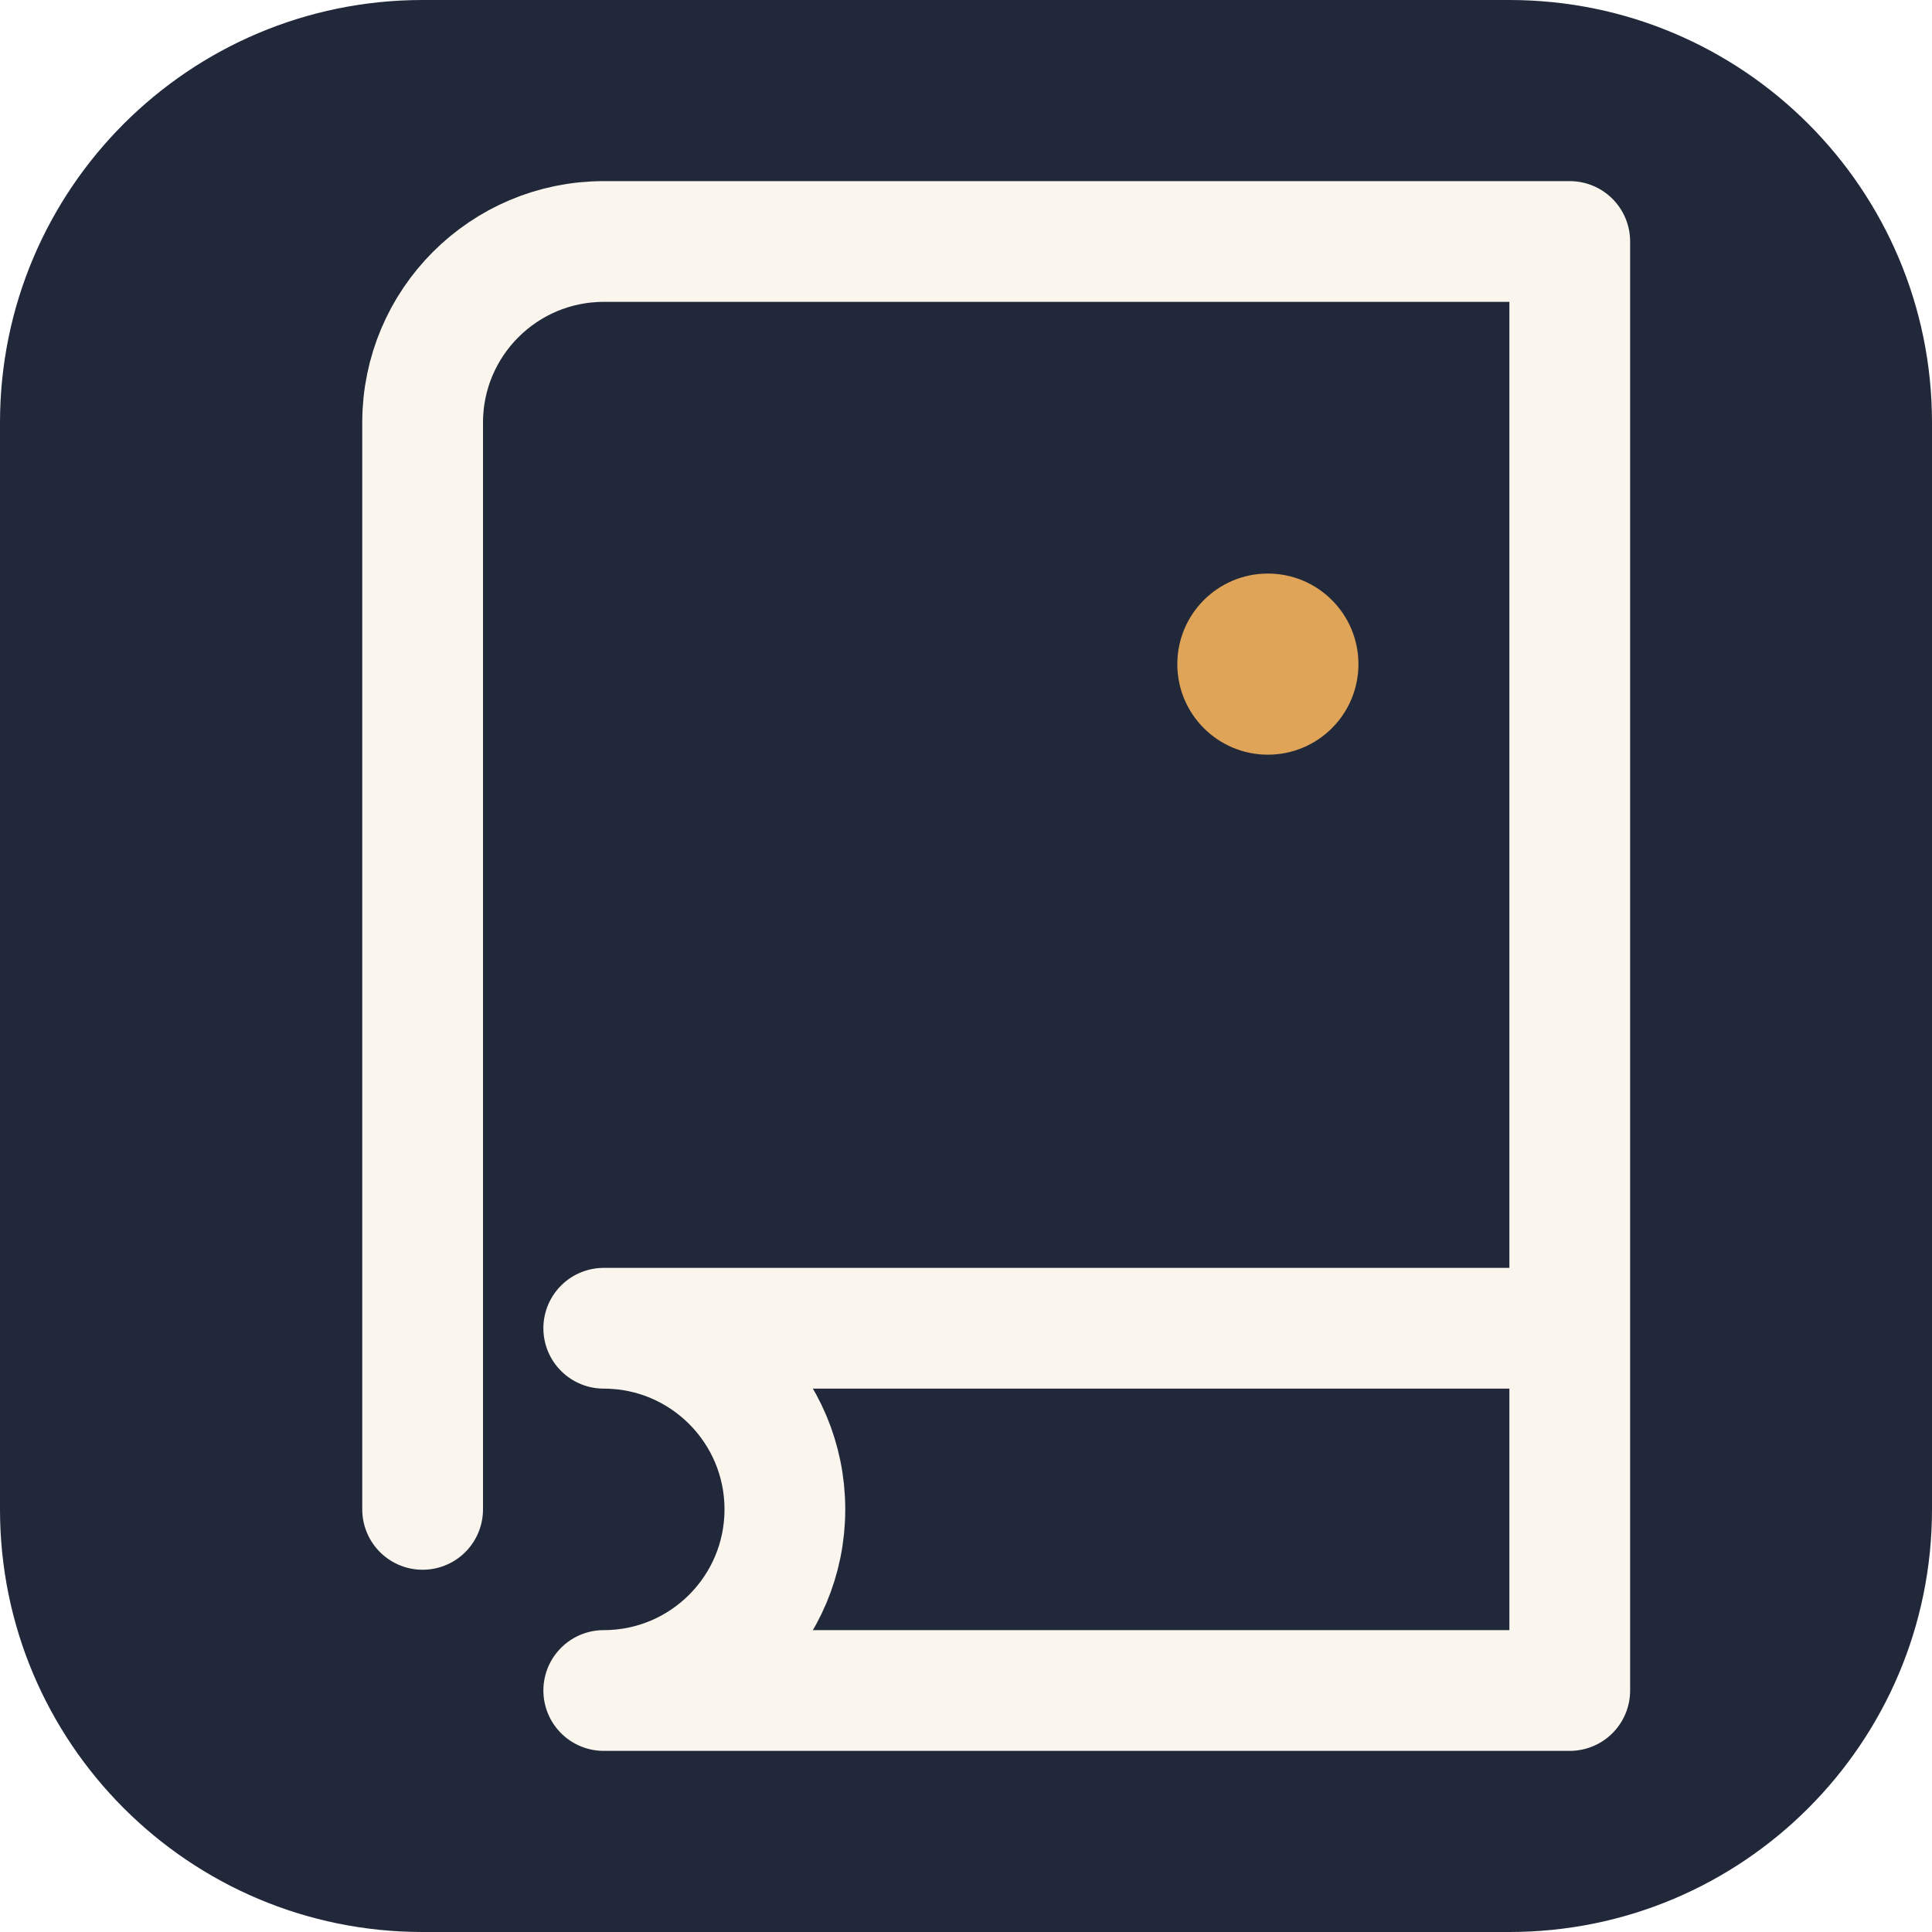
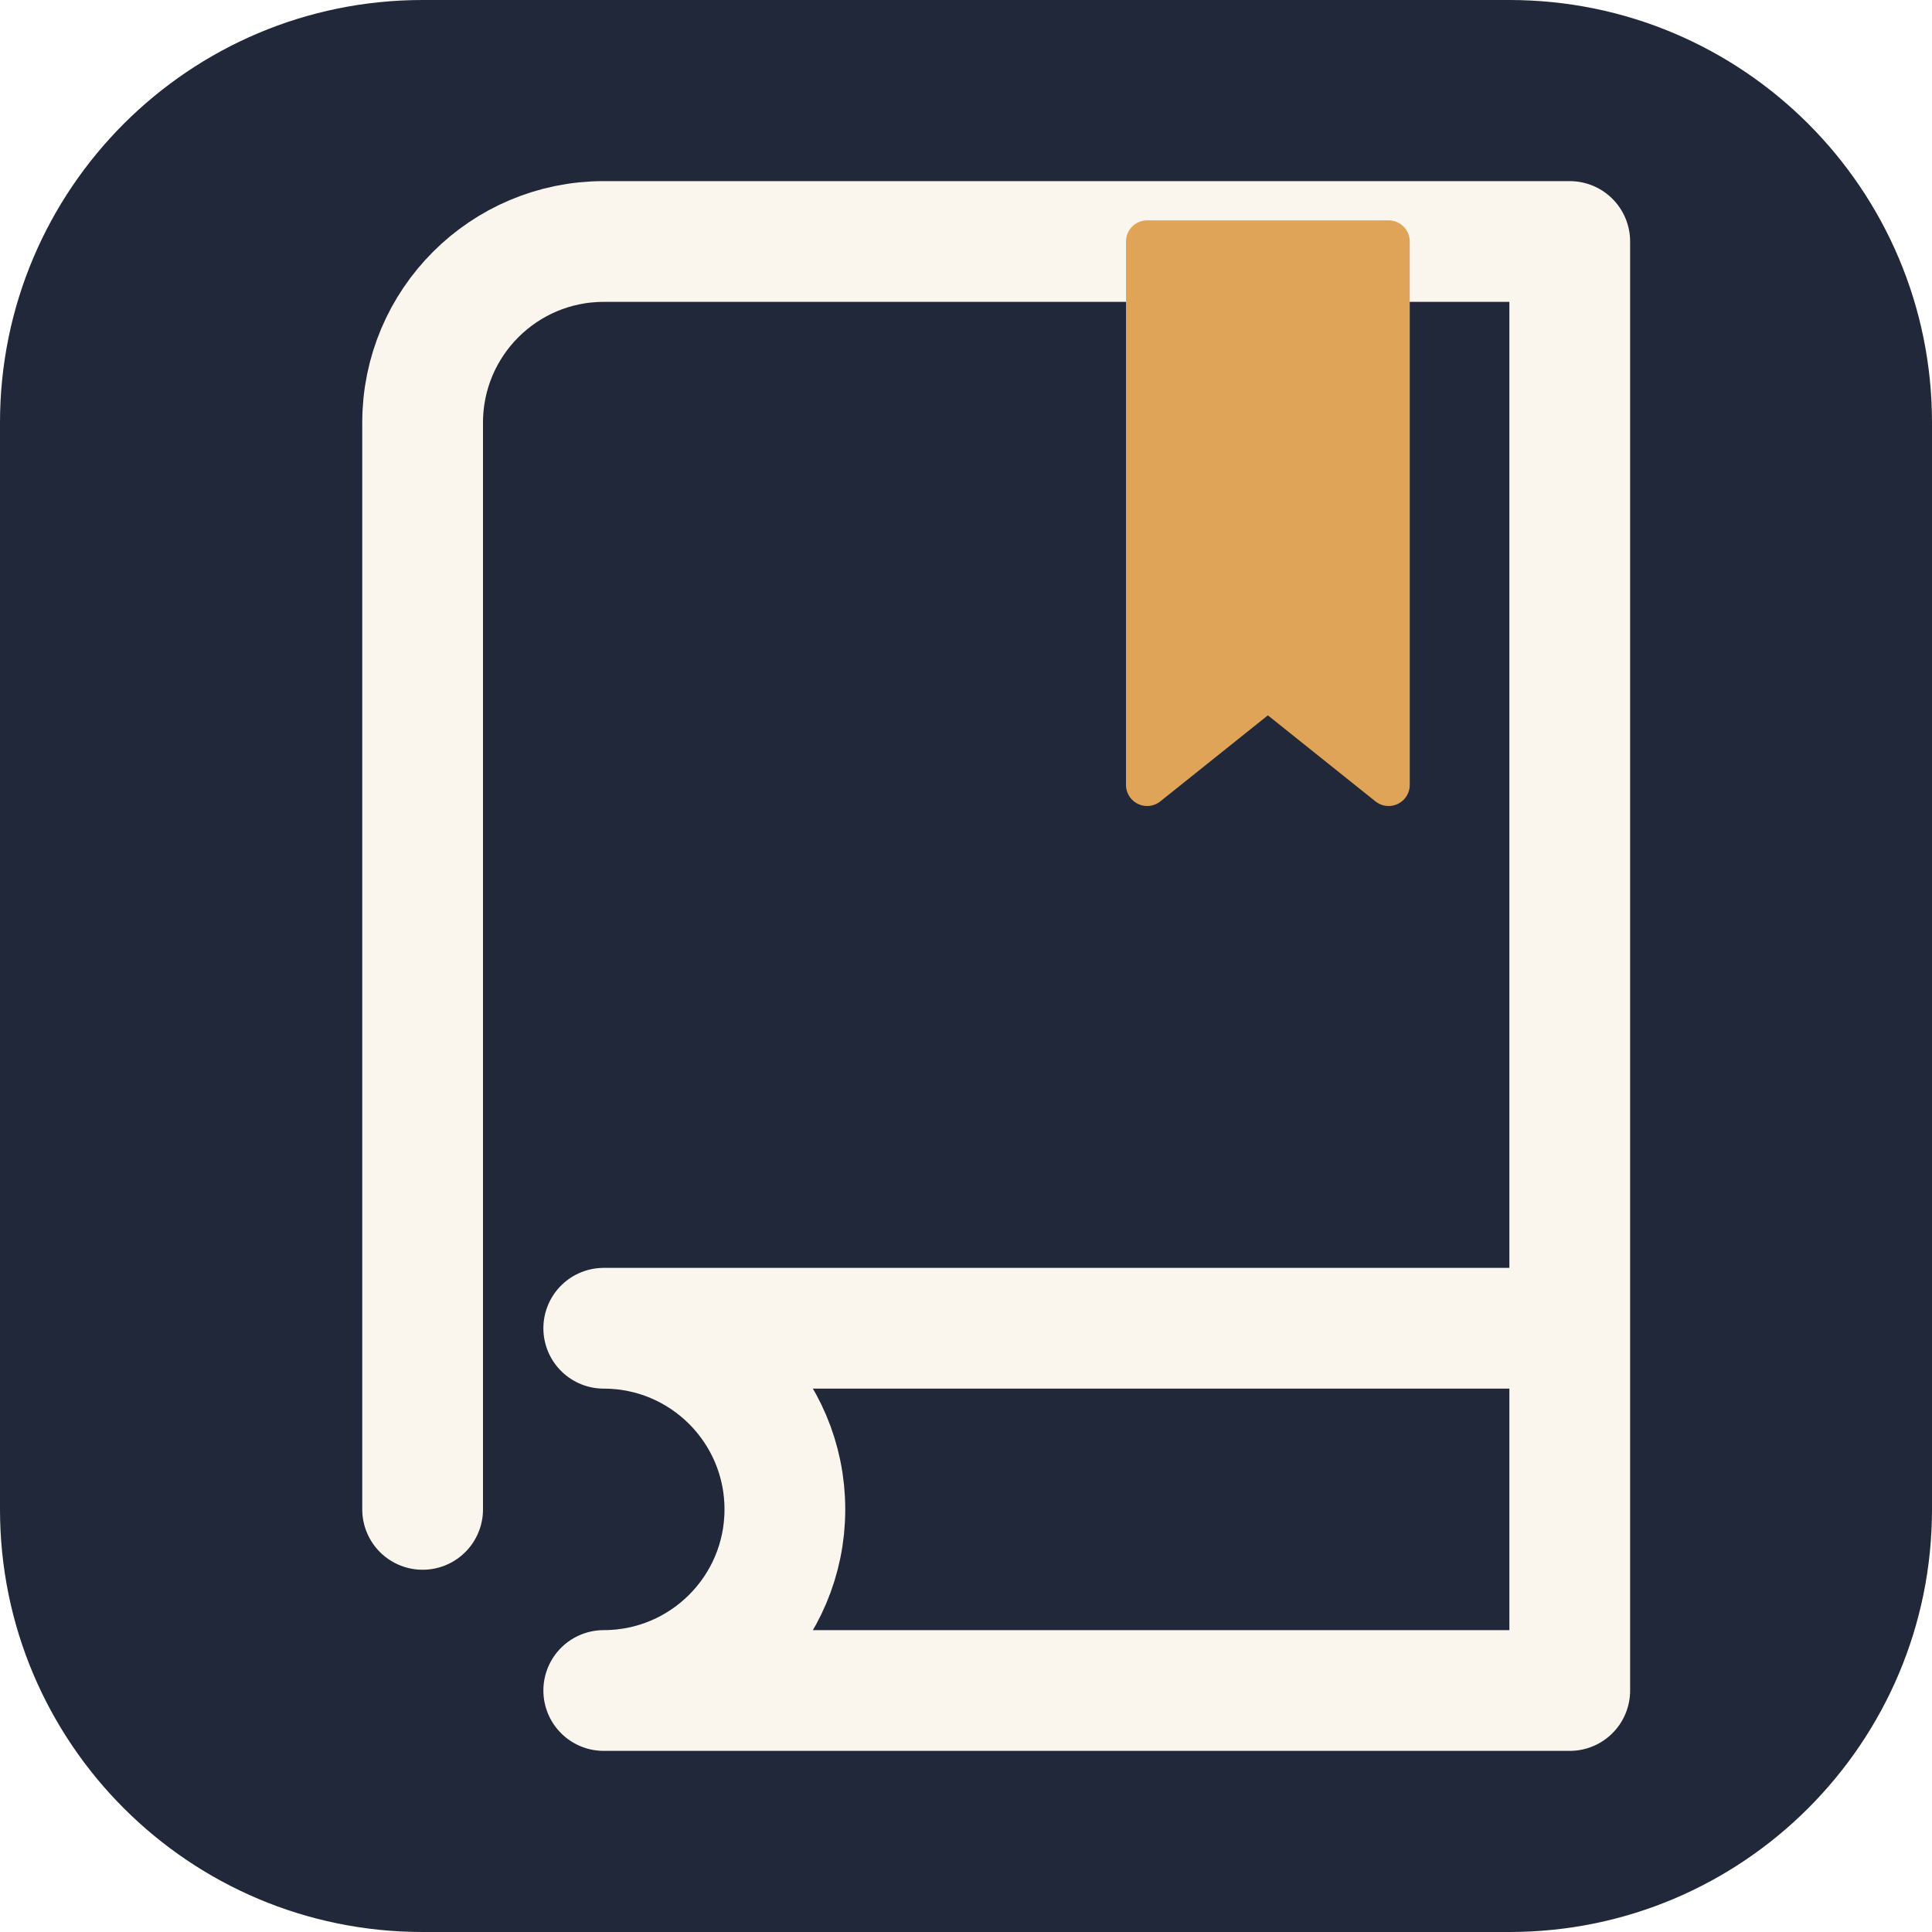
<svg xmlns="http://www.w3.org/2000/svg" viewBox="0 0 64 64" width="64" height="64">
  <rect width="64" height="64" rx="14" fill="#20283A" />
  <path d="M14 50V14a6 6 0 0 1 6-6h32v48H20a6 6 0 0 0 0-12h32" stroke="#FAF6EE" stroke-width="4" stroke-linecap="round" stroke-linejoin="round" fill="none" />
-   <circle cx="42" cy="22" r="3" fill="#E0A458" />
+   <path d="M38 8 v18 l4 -3.2 l4 3.2 v-18 z" fill="#E0A458" stroke="#E0A458" stroke-width="1.4" stroke-linejoin="round" />
</svg>
